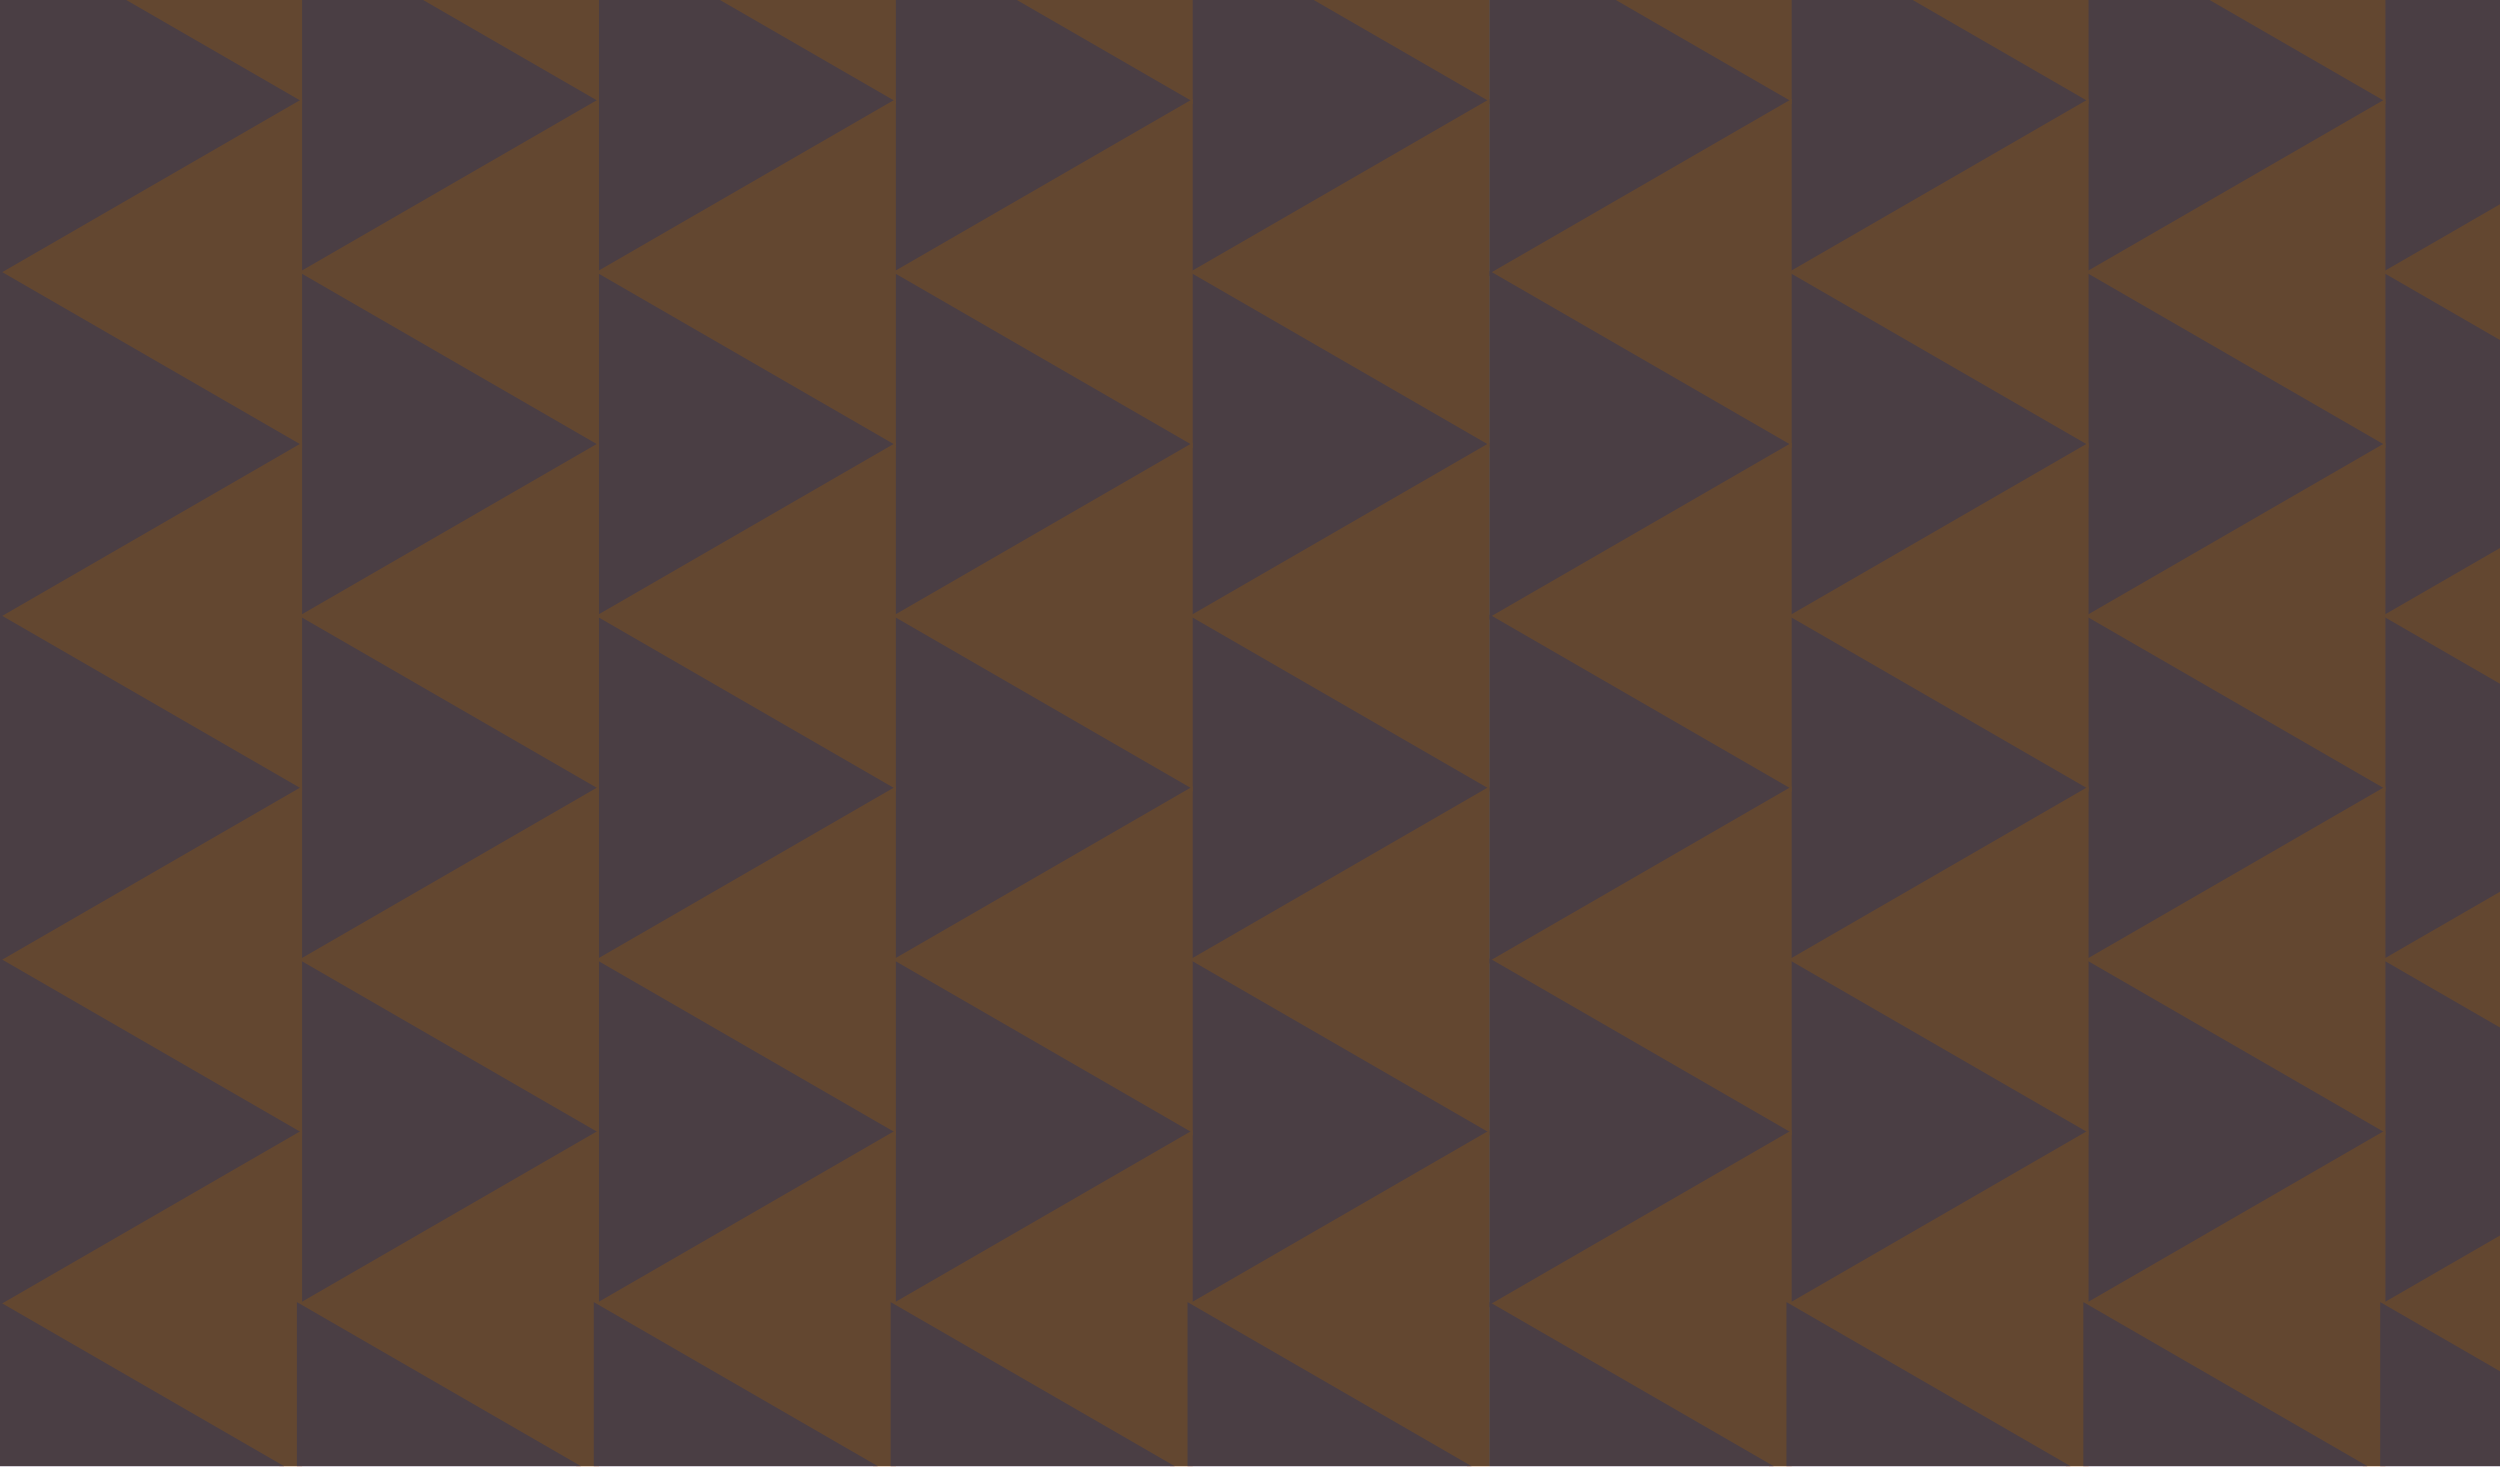
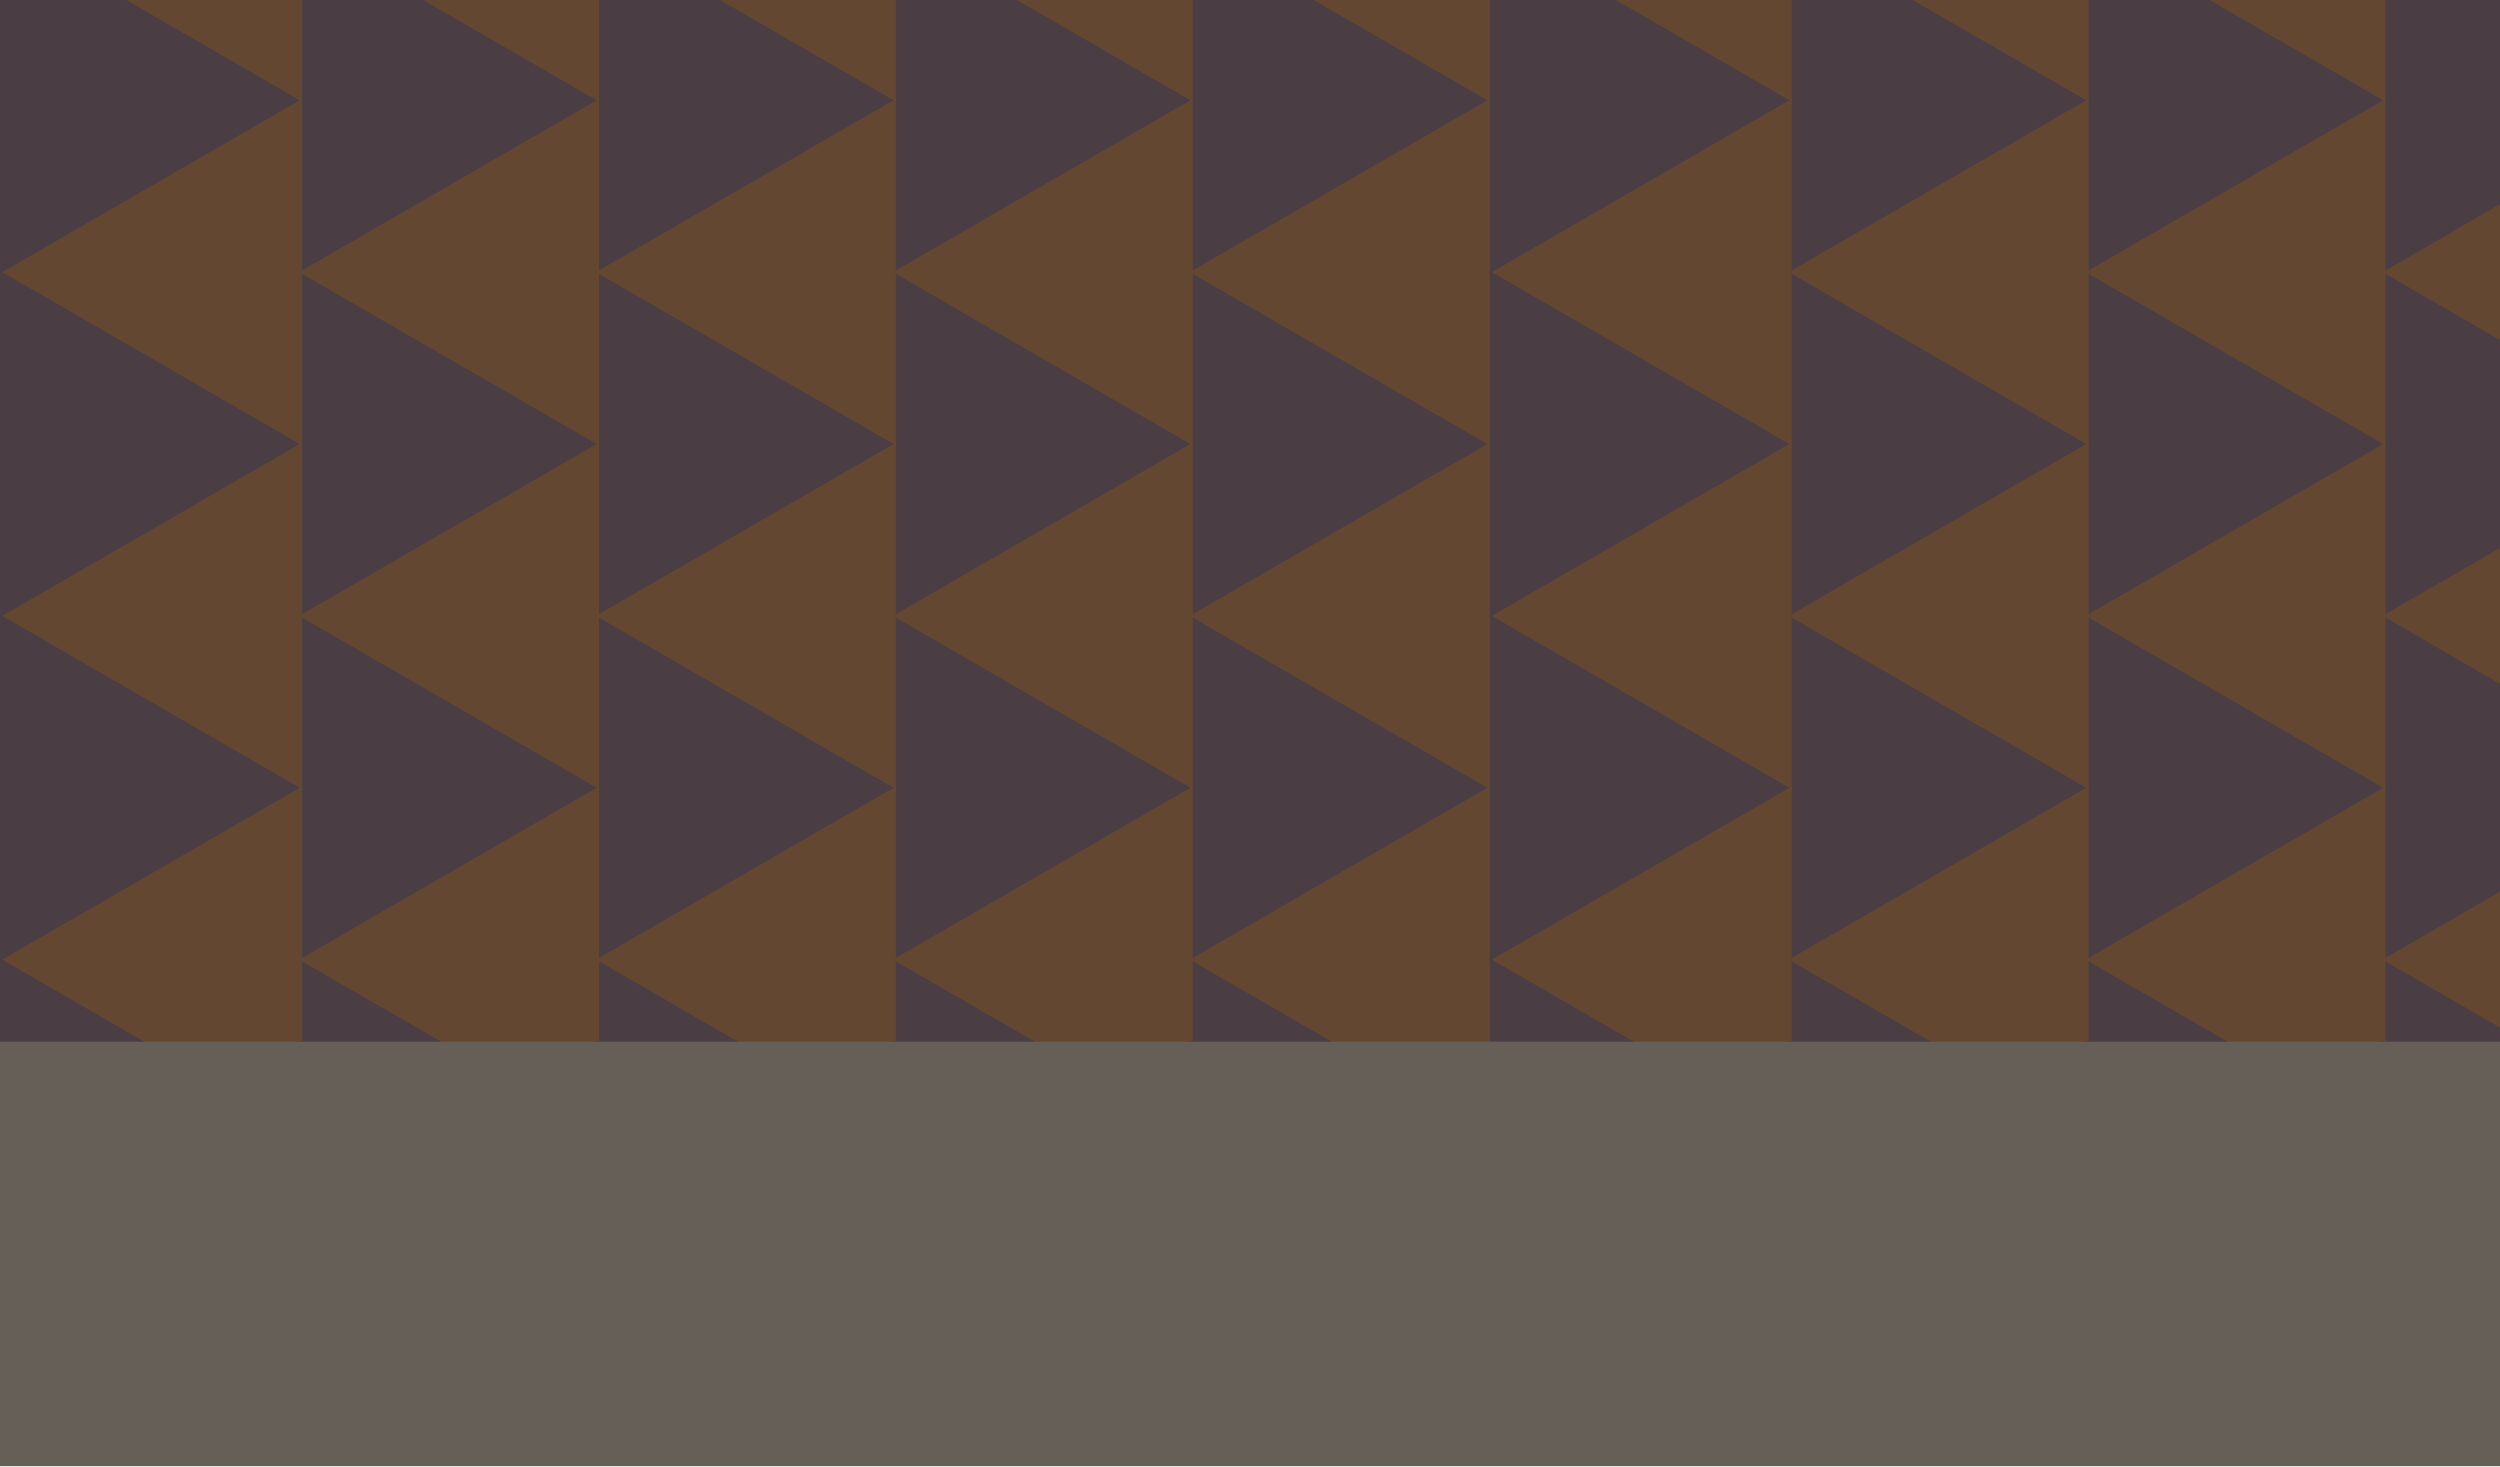
<svg xmlns="http://www.w3.org/2000/svg" width="960" height="563" viewBox="0 0 960 563">
  <defs>
    <clipPath id="clip-path">
-       <rect id="Rectangle_25" data-name="Rectangle 25" width="960" height="563" transform="translate(960 1285)" fill="rgba(73,66,58,0.84)" />
+       <rect id="Rectangle_25" data-name="Rectangle 25" width="960" height="400" transform="translate(960 1285)" fill="rgba(132, 130, 130, 0.26)" />
    </clipPath>
    <clipPath id="clip-path-2">
      <rect width="960" height="855" fill="none" />
    </clipPath>
  </defs>
  <g id="Group_118" data-name="Group 118" transform="translate(-960 -1285)">
    <g id="Mask_Group_16" data-name="Mask Group 16" clip-path="url(#clip-path)">
      <g id="Repeat_Grid_2" data-name="Repeat Grid 2" transform="translate(960 993)" clip-path="url(#clip-path-2)">
        <g transform="translate(0 154)">
          <g id="Group_9" data-name="Group 9" transform="translate(1375 -324) rotate(90)">
            <path id="Polygon_2" data-name="Polygon 2" d="M67,0l67,116H0Z" transform="translate(170 803)" fill="#522D80 " />
            <path id="Polygon_3" data-name="Polygon 3" d="M67,0l67,116H0Z" transform="translate(370 919) rotate(180)" fill="#F56600" />
            <path id="Polygon_4" data-name="Polygon 4" d="M67,0l67,116H0Z" transform="translate(302 803)" fill="#522D80 " />
            <path id="Path_1" data-name="Path 1" d="M67,0l67,116H0Z" transform="translate(502 919) rotate(180)" fill="#F56600" />
          </g>
          <g id="Group_9-2" data-name="Group 9" transform="translate(1375 -60) rotate(90)">
            <path id="Polygon_2-2" data-name="Polygon 2" d="M67,0l67,116H0Z" transform="translate(170 803)" fill="#522D80 " />
            <path id="Polygon_3-2" data-name="Polygon 3" d="M67,0l67,116H0Z" transform="translate(370 919) rotate(180)" fill="#F56600" />
            <path id="Polygon_4-2" data-name="Polygon 4" d="M67,0l67,116H0Z" transform="translate(302 803)" fill="#522D80 " />
            <path id="Path_1-2" data-name="Path 1" d="M67,0l67,116H0Z" transform="translate(502 919) rotate(180)" fill="#F56600" />
          </g>
          <g id="Group_9-3" data-name="Group 9" transform="translate(1375 204) rotate(90)">
            <path id="Polygon_2-3" data-name="Polygon 2" d="M67,0l67,116H0Z" transform="translate(170 803)" fill="#522D80 " />
            <path id="Polygon_3-3" data-name="Polygon 3" d="M67,0l67,116H0Z" transform="translate(370 919) rotate(180)" fill="#F56600" />
            <path id="Polygon_4-3" data-name="Polygon 4" d="M67,0l67,116H0Z" transform="translate(302 803)" fill="#522D80 " />
            <path id="Path_1-3" data-name="Path 1" d="M67,0l67,116H0Z" transform="translate(502 919) rotate(180)" fill="#F56600" />
          </g>
          <g id="Group_9-4" data-name="Group 9" transform="translate(1261 -324) rotate(90)">
            <path id="Polygon_2-4" data-name="Polygon 2" d="M67,0l67,116H0Z" transform="translate(170 803)" fill="#522D80 " />
            <path id="Polygon_3-4" data-name="Polygon 3" d="M67,0l67,116H0Z" transform="translate(370 919) rotate(180)" fill="#F56600" />
            <path id="Polygon_4-4" data-name="Polygon 4" d="M67,0l67,116H0Z" transform="translate(302 803)" fill="#522D80 " />
            <path id="Path_1-4" data-name="Path 1" d="M67,0l67,116H0Z" transform="translate(502 919) rotate(180)" fill="#F56600" />
          </g>
          <g id="Group_9-5" data-name="Group 9" transform="translate(1261 -60) rotate(90)">
            <path id="Polygon_2-5" data-name="Polygon 2" d="M67,0l67,116H0Z" transform="translate(170 803)" fill="#522D80 " />
            <path id="Polygon_3-5" data-name="Polygon 3" d="M67,0l67,116H0Z" transform="translate(370 919) rotate(180)" fill="#F56600" />
            <path id="Polygon_4-5" data-name="Polygon 4" d="M67,0l67,116H0Z" transform="translate(302 803)" fill="#522D80 " />
            <path id="Path_1-5" data-name="Path 1" d="M67,0l67,116H0Z" transform="translate(502 919) rotate(180)" fill="#F56600" />
          </g>
          <g id="Group_9-6" data-name="Group 9" transform="translate(1261 204) rotate(90)">
            <path id="Polygon_2-6" data-name="Polygon 2" d="M67,0l67,116H0Z" transform="translate(170 803)" fill="#522D80 " />
            <path id="Polygon_3-6" data-name="Polygon 3" d="M67,0l67,116H0Z" transform="translate(370 919) rotate(180)" fill="#F56600" />
            <path id="Polygon_4-6" data-name="Polygon 4" d="M67,0l67,116H0Z" transform="translate(302 803)" fill="#522D80 " />
            <path id="Path_1-6" data-name="Path 1" d="M67,0l67,116H0Z" transform="translate(502 919) rotate(180)" fill="#F56600" />
          </g>
          <g id="Group_9-7" data-name="Group 9" transform="translate(1147 -324) rotate(90)">
            <path id="Polygon_2-7" data-name="Polygon 2" d="M67,0l67,116H0Z" transform="translate(170 803)" fill="#522D80 " />
            <path id="Polygon_3-7" data-name="Polygon 3" d="M67,0l67,116H0Z" transform="translate(370 919) rotate(180)" fill="#F56600" />
            <path id="Polygon_4-7" data-name="Polygon 4" d="M67,0l67,116H0Z" transform="translate(302 803)" fill="#522D80 " />
            <path id="Path_1-7" data-name="Path 1" d="M67,0l67,116H0Z" transform="translate(502 919) rotate(180)" fill="#F56600" />
          </g>
          <g id="Group_9-8" data-name="Group 9" transform="translate(1147 -60) rotate(90)">
            <path id="Polygon_2-8" data-name="Polygon 2" d="M67,0l67,116H0Z" transform="translate(170 803)" fill="#522D80 " />
            <path id="Polygon_3-8" data-name="Polygon 3" d="M67,0l67,116H0Z" transform="translate(370 919) rotate(180)" fill="#F56600" />
            <path id="Polygon_4-8" data-name="Polygon 4" d="M67,0l67,116H0Z" transform="translate(302 803)" fill="#522D80 " />
            <path id="Path_1-8" data-name="Path 1" d="M67,0l67,116H0Z" transform="translate(502 919) rotate(180)" fill="#F56600" />
          </g>
          <g id="Group_9-9" data-name="Group 9" transform="translate(1147 204) rotate(90)">
            <path id="Polygon_2-9" data-name="Polygon 2" d="M67,0l67,116H0Z" transform="translate(170 803)" fill="#522D80 " />
            <path id="Polygon_3-9" data-name="Polygon 3" d="M67,0l67,116H0Z" transform="translate(370 919) rotate(180)" fill="#F56600" />
            <path id="Polygon_4-9" data-name="Polygon 4" d="M67,0l67,116H0Z" transform="translate(302 803)" fill="#522D80 " />
            <path id="Path_1-9" data-name="Path 1" d="M67,0l67,116H0Z" transform="translate(502 919) rotate(180)" fill="#F56600" />
          </g>
          <g id="Group_9-10" data-name="Group 9" transform="translate(1033 -324) rotate(90)">
            <path id="Polygon_2-10" data-name="Polygon 2" d="M67,0l67,116H0Z" transform="translate(170 803)" fill="#522D80 " />
            <path id="Polygon_3-10" data-name="Polygon 3" d="M67,0l67,116H0Z" transform="translate(370 919) rotate(180)" fill="#F56600" />
            <path id="Polygon_4-10" data-name="Polygon 4" d="M67,0l67,116H0Z" transform="translate(302 803)" fill="#522D80 " />
            <path id="Path_1-10" data-name="Path 1" d="M67,0l67,116H0Z" transform="translate(502 919) rotate(180)" fill="#F56600" />
          </g>
          <g id="Group_9-11" data-name="Group 9" transform="translate(1033 -60) rotate(90)">
            <path id="Polygon_2-11" data-name="Polygon 2" d="M67,0l67,116H0Z" transform="translate(170 803)" fill="#522D80 " />
            <path id="Polygon_3-11" data-name="Polygon 3" d="M67,0l67,116H0Z" transform="translate(370 919) rotate(180)" fill="#F56600" />
            <path id="Polygon_4-11" data-name="Polygon 4" d="M67,0l67,116H0Z" transform="translate(302 803)" fill="#522D80 " />
            <path id="Path_1-11" data-name="Path 1" d="M67,0l67,116H0Z" transform="translate(502 919) rotate(180)" fill="#F56600" />
          </g>
          <g id="Group_9-12" data-name="Group 9" transform="translate(1033 204) rotate(90)">
            <path id="Polygon_2-12" data-name="Polygon 2" d="M67,0l67,116H0Z" transform="translate(170 803)" fill="#522D80 " />
            <path id="Polygon_3-12" data-name="Polygon 3" d="M67,0l67,116H0Z" transform="translate(370 919) rotate(180)" fill="#F56600" />
            <path id="Polygon_4-12" data-name="Polygon 4" d="M67,0l67,116H0Z" transform="translate(302 803)" fill="#522D80 " />
            <path id="Path_1-12" data-name="Path 1" d="M67,0l67,116H0Z" transform="translate(502 919) rotate(180)" fill="#F56600" />
          </g>
          <g id="Group_9-13" data-name="Group 9" transform="translate(919 -324) rotate(90)">
            <path id="Polygon_2-13" data-name="Polygon 2" d="M67,0l67,116H0Z" transform="translate(170 803)" fill="#522D80 " />
            <path id="Polygon_3-13" data-name="Polygon 3" d="M67,0l67,116H0Z" transform="translate(370 919) rotate(180)" fill="#F56600" />
            <path id="Polygon_4-13" data-name="Polygon 4" d="M67,0l67,116H0Z" transform="translate(302 803)" fill="#522D80 " />
            <path id="Path_1-13" data-name="Path 1" d="M67,0l67,116H0Z" transform="translate(502 919) rotate(180)" fill="#F56600" />
          </g>
          <g id="Group_9-14" data-name="Group 9" transform="translate(919 -60) rotate(90)">
            <path id="Polygon_2-14" data-name="Polygon 2" d="M67,0l67,116H0Z" transform="translate(170 803)" fill="#522D80 " />
            <path id="Polygon_3-14" data-name="Polygon 3" d="M67,0l67,116H0Z" transform="translate(370 919) rotate(180)" fill="#F56600" />
            <path id="Polygon_4-14" data-name="Polygon 4" d="M67,0l67,116H0Z" transform="translate(302 803)" fill="#522D80 " />
            <path id="Path_1-14" data-name="Path 1" d="M67,0l67,116H0Z" transform="translate(502 919) rotate(180)" fill="#F56600" />
          </g>
          <g id="Group_9-15" data-name="Group 9" transform="translate(919 204) rotate(90)">
            <path id="Polygon_2-15" data-name="Polygon 2" d="M67,0l67,116H0Z" transform="translate(170 803)" fill="#522D80 " />
            <path id="Polygon_3-15" data-name="Polygon 3" d="M67,0l67,116H0Z" transform="translate(370 919) rotate(180)" fill="#F56600" />
            <path id="Polygon_4-15" data-name="Polygon 4" d="M67,0l67,116H0Z" transform="translate(302 803)" fill="#522D80 " />
            <path id="Path_1-15" data-name="Path 1" d="M67,0l67,116H0Z" transform="translate(502 919) rotate(180)" fill="#F56600" />
          </g>
          <g id="Group_9-16" data-name="Group 9" transform="translate(1033 468) rotate(90)">
            <path id="Polygon_2-16" data-name="Polygon 2" d="M67,0l67,116H0Z" transform="translate(170 803)" fill="#522D80 " />
            <path id="Polygon_3-16" data-name="Polygon 3" d="M67,0l67,116H0Z" transform="translate(370 919) rotate(180)" fill="#F56600" />
            <path id="Polygon_4-16" data-name="Polygon 4" d="M67,0l67,116H0Z" transform="translate(302 803)" fill="#522D80 " />
            <path id="Path_1-16" data-name="Path 1" d="M67,0l67,116H0Z" transform="translate(502 919) rotate(180)" fill="#F56600" />
          </g>
          <g id="Group_9-17" data-name="Group 9" transform="translate(1033 732) rotate(90)">
            <path id="Polygon_2-17" data-name="Polygon 2" d="M67,0l67,116H0Z" transform="translate(170 803)" fill="#522D80 " />
            <path id="Polygon_3-17" data-name="Polygon 3" d="M67,0l67,116H0Z" transform="translate(370 919) rotate(180)" fill="#F56600" />
            <path id="Polygon_4-17" data-name="Polygon 4" d="M67,0l67,116H0Z" transform="translate(302 803)" fill="#522D80 " />
            <path id="Path_1-17" data-name="Path 1" d="M67,0l67,116H0Z" transform="translate(502 919) rotate(180)" fill="#F56600" />
          </g>
          <g id="Group_9-18" data-name="Group 9" transform="translate(919 468) rotate(90)">
            <path id="Polygon_2-18" data-name="Polygon 2" d="M67,0l67,116H0Z" transform="translate(170 803)" fill="#522D80 " />
            <path id="Polygon_3-18" data-name="Polygon 3" d="M67,0l67,116H0Z" transform="translate(370 919) rotate(180)" fill="#F56600" />
            <path id="Polygon_4-18" data-name="Polygon 4" d="M67,0l67,116H0Z" transform="translate(302 803)" fill="#522D80 " />
            <path id="Path_1-18" data-name="Path 1" d="M67,0l67,116H0Z" transform="translate(502 919) rotate(180)" fill="#F56600" />
          </g>
          <g id="Group_9-19" data-name="Group 9" transform="translate(919 732) rotate(90)">
            <path id="Polygon_2-19" data-name="Polygon 2" d="M67,0l67,116H0Z" transform="translate(170 803)" fill="#522D80 " />
            <path id="Polygon_3-19" data-name="Polygon 3" d="M67,0l67,116H0Z" transform="translate(370 919) rotate(180)" fill="#F56600" />
            <path id="Polygon_4-19" data-name="Polygon 4" d="M67,0l67,116H0Z" transform="translate(302 803)" fill="#522D80 " />
            <path id="Path_1-19" data-name="Path 1" d="M67,0l67,116H0Z" transform="translate(502 919) rotate(180)" fill="#F56600" />
          </g>
          <g id="Group_9-20" data-name="Group 9" transform="translate(1375 468) rotate(90)">
            <path id="Polygon_2-20" data-name="Polygon 2" d="M67,0l67,116H0Z" transform="translate(170 803)" fill="#522D80 " />
            <path id="Polygon_3-20" data-name="Polygon 3" d="M67,0l67,116H0Z" transform="translate(370 919) rotate(180)" fill="#F56600" />
            <path id="Polygon_4-20" data-name="Polygon 4" d="M67,0l67,116H0Z" transform="translate(302 803)" fill="#522D80 " />
            <path id="Path_1-20" data-name="Path 1" d="M67,0l67,116H0Z" transform="translate(502 919) rotate(180)" fill="#F56600" />
          </g>
          <g id="Group_9-21" data-name="Group 9" transform="translate(1375 732) rotate(90)">
            <path id="Polygon_2-21" data-name="Polygon 2" d="M67,0l67,116H0Z" transform="translate(170 803)" fill="#522D80 " />
            <path id="Polygon_3-21" data-name="Polygon 3" d="M67,0l67,116H0Z" transform="translate(370 919) rotate(180)" fill="#F56600" />
            <path id="Polygon_4-21" data-name="Polygon 4" d="M67,0l67,116H0Z" transform="translate(302 803)" fill="#522D80 " />
            <path id="Path_1-21" data-name="Path 1" d="M67,0l67,116H0Z" transform="translate(502 919) rotate(180)" fill="#F56600" />
          </g>
          <g id="Group_9-22" data-name="Group 9" transform="translate(1261 468) rotate(90)">
            <path id="Polygon_2-22" data-name="Polygon 2" d="M67,0l67,116H0Z" transform="translate(170 803)" fill="#522D80 " />
            <path id="Polygon_3-22" data-name="Polygon 3" d="M67,0l67,116H0Z" transform="translate(370 919) rotate(180)" fill="#F56600" />
            <path id="Polygon_4-22" data-name="Polygon 4" d="M67,0l67,116H0Z" transform="translate(302 803)" fill="#522D80 " />
            <path id="Path_1-22" data-name="Path 1" d="M67,0l67,116H0Z" transform="translate(502 919) rotate(180)" fill="#F56600" />
          </g>
          <g id="Group_9-23" data-name="Group 9" transform="translate(1261 732) rotate(90)">
            <path id="Polygon_2-23" data-name="Polygon 2" d="M67,0l67,116H0Z" transform="translate(170 803)" fill="#522D80 " />
            <path id="Polygon_3-23" data-name="Polygon 3" d="M67,0l67,116H0Z" transform="translate(370 919) rotate(180)" fill="#F56600" />
            <path id="Polygon_4-23" data-name="Polygon 4" d="M67,0l67,116H0Z" transform="translate(302 803)" fill="#522D80 " />
            <path id="Path_1-23" data-name="Path 1" d="M67,0l67,116H0Z" transform="translate(502 919) rotate(180)" fill="#F56600" />
          </g>
          <g id="Group_9-24" data-name="Group 9" transform="translate(1147 468) rotate(90)">
            <path id="Polygon_2-24" data-name="Polygon 2" d="M67,0l67,116H0Z" transform="translate(170 803)" fill="#522D80 " />
            <path id="Polygon_3-24" data-name="Polygon 3" d="M67,0l67,116H0Z" transform="translate(370 919) rotate(180)" fill="#F56600" />
            <path id="Polygon_4-24" data-name="Polygon 4" d="M67,0l67,116H0Z" transform="translate(302 803)" fill="#522D80 " />
            <path id="Path_1-24" data-name="Path 1" d="M67,0l67,116H0Z" transform="translate(502 919) rotate(180)" fill="#F56600" />
          </g>
          <g id="Group_9-25" data-name="Group 9" transform="translate(1147 732) rotate(90)">
            <path id="Polygon_2-25" data-name="Polygon 2" d="M67,0l67,116H0Z" transform="translate(170 803)" fill="#522D80 " />
            <path id="Polygon_3-25" data-name="Polygon 3" d="M67,0l67,116H0Z" transform="translate(370 919) rotate(180)" fill="#F56600" />
            <path id="Polygon_4-25" data-name="Polygon 4" d="M67,0l67,116H0Z" transform="translate(302 803)" fill="#522D80 " />
            <path id="Path_1-25" data-name="Path 1" d="M67,0l67,116H0Z" transform="translate(502 919) rotate(180)" fill="#F56600" />
          </g>
        </g>
        <g transform="translate(572 154)">
          <g id="Group_9-26" data-name="Group 9" transform="translate(1375 -324) rotate(90)">
            <path id="Polygon_2-26" data-name="Polygon 2" d="M67,0l67,116H0Z" transform="translate(170 803)" fill="#522D80 " />
            <path id="Polygon_3-26" data-name="Polygon 3" d="M67,0l67,116H0Z" transform="translate(370 919) rotate(180)" fill="#F56600" />
            <path id="Polygon_4-26" data-name="Polygon 4" d="M67,0l67,116H0Z" transform="translate(302 803)" fill="#522D80 " />
            <path id="Path_1-26" data-name="Path 1" d="M67,0l67,116H0Z" transform="translate(502 919) rotate(180)" fill="#F56600" />
          </g>
          <g id="Group_9-27" data-name="Group 9" transform="translate(1375 -60) rotate(90)">
            <path id="Polygon_2-27" data-name="Polygon 2" d="M67,0l67,116H0Z" transform="translate(170 803)" fill="#522D80 " />
            <path id="Polygon_3-27" data-name="Polygon 3" d="M67,0l67,116H0Z" transform="translate(370 919) rotate(180)" fill="#F56600" />
            <path id="Polygon_4-27" data-name="Polygon 4" d="M67,0l67,116H0Z" transform="translate(302 803)" fill="#522D80 " />
            <path id="Path_1-27" data-name="Path 1" d="M67,0l67,116H0Z" transform="translate(502 919) rotate(180)" fill="#F56600" />
          </g>
          <g id="Group_9-28" data-name="Group 9" transform="translate(1375 204) rotate(90)">
            <path id="Polygon_2-28" data-name="Polygon 2" d="M67,0l67,116H0Z" transform="translate(170 803)" fill="#522D80 " />
            <path id="Polygon_3-28" data-name="Polygon 3" d="M67,0l67,116H0Z" transform="translate(370 919) rotate(180)" fill="#F56600" />
            <path id="Polygon_4-28" data-name="Polygon 4" d="M67,0l67,116H0Z" transform="translate(302 803)" fill="#522D80 " />
            <path id="Path_1-28" data-name="Path 1" d="M67,0l67,116H0Z" transform="translate(502 919) rotate(180)" fill="#F56600" />
          </g>
          <g id="Group_9-29" data-name="Group 9" transform="translate(1261 -324) rotate(90)">
            <path id="Polygon_2-29" data-name="Polygon 2" d="M67,0l67,116H0Z" transform="translate(170 803)" fill="#522D80 " />
            <path id="Polygon_3-29" data-name="Polygon 3" d="M67,0l67,116H0Z" transform="translate(370 919) rotate(180)" fill="#F56600" />
            <path id="Polygon_4-29" data-name="Polygon 4" d="M67,0l67,116H0Z" transform="translate(302 803)" fill="#522D80 " />
            <path id="Path_1-29" data-name="Path 1" d="M67,0l67,116H0Z" transform="translate(502 919) rotate(180)" fill="#F56600" />
          </g>
          <g id="Group_9-30" data-name="Group 9" transform="translate(1261 -60) rotate(90)">
            <path id="Polygon_2-30" data-name="Polygon 2" d="M67,0l67,116H0Z" transform="translate(170 803)" fill="#522D80 " />
            <path id="Polygon_3-30" data-name="Polygon 3" d="M67,0l67,116H0Z" transform="translate(370 919) rotate(180)" fill="#F56600" />
            <path id="Polygon_4-30" data-name="Polygon 4" d="M67,0l67,116H0Z" transform="translate(302 803)" fill="#522D80 " />
            <path id="Path_1-30" data-name="Path 1" d="M67,0l67,116H0Z" transform="translate(502 919) rotate(180)" fill="#F56600" />
          </g>
          <g id="Group_9-31" data-name="Group 9" transform="translate(1261 204) rotate(90)">
            <path id="Polygon_2-31" data-name="Polygon 2" d="M67,0l67,116H0Z" transform="translate(170 803)" fill="#522D80 " />
            <path id="Polygon_3-31" data-name="Polygon 3" d="M67,0l67,116H0Z" transform="translate(370 919) rotate(180)" fill="#F56600" />
            <path id="Polygon_4-31" data-name="Polygon 4" d="M67,0l67,116H0Z" transform="translate(302 803)" fill="#522D80 " />
            <path id="Path_1-31" data-name="Path 1" d="M67,0l67,116H0Z" transform="translate(502 919) rotate(180)" fill="#F56600" />
          </g>
          <g id="Group_9-32" data-name="Group 9" transform="translate(1147 -324) rotate(90)">
            <path id="Polygon_2-32" data-name="Polygon 2" d="M67,0l67,116H0Z" transform="translate(170 803)" fill="#522D80 " />
            <path id="Polygon_3-32" data-name="Polygon 3" d="M67,0l67,116H0Z" transform="translate(370 919) rotate(180)" fill="#F56600" />
            <path id="Polygon_4-32" data-name="Polygon 4" d="M67,0l67,116H0Z" transform="translate(302 803)" fill="#522D80 " />
            <path id="Path_1-32" data-name="Path 1" d="M67,0l67,116H0Z" transform="translate(502 919) rotate(180)" fill="#F56600" />
          </g>
          <g id="Group_9-33" data-name="Group 9" transform="translate(1147 -60) rotate(90)">
            <path id="Polygon_2-33" data-name="Polygon 2" d="M67,0l67,116H0Z" transform="translate(170 803)" fill="#522D80 " />
            <path id="Polygon_3-33" data-name="Polygon 3" d="M67,0l67,116H0Z" transform="translate(370 919) rotate(180)" fill="#F56600" />
            <path id="Polygon_4-33" data-name="Polygon 4" d="M67,0l67,116H0Z" transform="translate(302 803)" fill="#522D80 " />
            <path id="Path_1-33" data-name="Path 1" d="M67,0l67,116H0Z" transform="translate(502 919) rotate(180)" fill="#F56600" />
          </g>
          <g id="Group_9-34" data-name="Group 9" transform="translate(1147 204) rotate(90)">
            <path id="Polygon_2-34" data-name="Polygon 2" d="M67,0l67,116H0Z" transform="translate(170 803)" fill="#522D80 " />
            <path id="Polygon_3-34" data-name="Polygon 3" d="M67,0l67,116H0Z" transform="translate(370 919) rotate(180)" fill="#F56600" />
            <path id="Polygon_4-34" data-name="Polygon 4" d="M67,0l67,116H0Z" transform="translate(302 803)" fill="#522D80 " />
            <path id="Path_1-34" data-name="Path 1" d="M67,0l67,116H0Z" transform="translate(502 919) rotate(180)" fill="#F56600" />
          </g>
          <g id="Group_9-35" data-name="Group 9" transform="translate(1033 -324) rotate(90)">
            <path id="Polygon_2-35" data-name="Polygon 2" d="M67,0l67,116H0Z" transform="translate(170 803)" fill="#522D80 " />
            <path id="Polygon_3-35" data-name="Polygon 3" d="M67,0l67,116H0Z" transform="translate(370 919) rotate(180)" fill="#F56600" />
            <path id="Polygon_4-35" data-name="Polygon 4" d="M67,0l67,116H0Z" transform="translate(302 803)" fill="#522D80 " />
            <path id="Path_1-35" data-name="Path 1" d="M67,0l67,116H0Z" transform="translate(502 919) rotate(180)" fill="#F56600" />
          </g>
          <g id="Group_9-36" data-name="Group 9" transform="translate(1033 -60) rotate(90)">
            <path id="Polygon_2-36" data-name="Polygon 2" d="M67,0l67,116H0Z" transform="translate(170 803)" fill="#522D80 " />
            <path id="Polygon_3-36" data-name="Polygon 3" d="M67,0l67,116H0Z" transform="translate(370 919) rotate(180)" fill="#F56600" />
            <path id="Polygon_4-36" data-name="Polygon 4" d="M67,0l67,116H0Z" transform="translate(302 803)" fill="#522D80 " />
            <path id="Path_1-36" data-name="Path 1" d="M67,0l67,116H0Z" transform="translate(502 919) rotate(180)" fill="#F56600" />
          </g>
          <g id="Group_9-37" data-name="Group 9" transform="translate(1033 204) rotate(90)">
            <path id="Polygon_2-37" data-name="Polygon 2" d="M67,0l67,116H0Z" transform="translate(170 803)" fill="#522D80 " />
            <path id="Polygon_3-37" data-name="Polygon 3" d="M67,0l67,116H0Z" transform="translate(370 919) rotate(180)" fill="#F56600" />
            <path id="Polygon_4-37" data-name="Polygon 4" d="M67,0l67,116H0Z" transform="translate(302 803)" fill="#522D80 " />
            <path id="Path_1-37" data-name="Path 1" d="M67,0l67,116H0Z" transform="translate(502 919) rotate(180)" fill="#F56600" />
          </g>
          <g id="Group_9-38" data-name="Group 9" transform="translate(919 -324) rotate(90)">
            <path id="Polygon_2-38" data-name="Polygon 2" d="M67,0l67,116H0Z" transform="translate(170 803)" fill="#522D80 " />
            <path id="Polygon_3-38" data-name="Polygon 3" d="M67,0l67,116H0Z" transform="translate(370 919) rotate(180)" fill="#F56600" />
            <path id="Polygon_4-38" data-name="Polygon 4" d="M67,0l67,116H0Z" transform="translate(302 803)" fill="#522D80 " />
            <path id="Path_1-38" data-name="Path 1" d="M67,0l67,116H0Z" transform="translate(502 919) rotate(180)" fill="#F56600" />
          </g>
          <g id="Group_9-39" data-name="Group 9" transform="translate(919 -60) rotate(90)">
            <path id="Polygon_2-39" data-name="Polygon 2" d="M67,0l67,116H0Z" transform="translate(170 803)" fill="#522D80 " />
            <path id="Polygon_3-39" data-name="Polygon 3" d="M67,0l67,116H0Z" transform="translate(370 919) rotate(180)" fill="#F56600" />
            <path id="Polygon_4-39" data-name="Polygon 4" d="M67,0l67,116H0Z" transform="translate(302 803)" fill="#522D80 " />
            <path id="Path_1-39" data-name="Path 1" d="M67,0l67,116H0Z" transform="translate(502 919) rotate(180)" fill="#F56600" />
          </g>
          <g id="Group_9-40" data-name="Group 9" transform="translate(919 204) rotate(90)">
            <path id="Polygon_2-40" data-name="Polygon 2" d="M67,0l67,116H0Z" transform="translate(170 803)" fill="#522D80 " />
            <path id="Polygon_3-40" data-name="Polygon 3" d="M67,0l67,116H0Z" transform="translate(370 919) rotate(180)" fill="#F56600" />
            <path id="Polygon_4-40" data-name="Polygon 4" d="M67,0l67,116H0Z" transform="translate(302 803)" fill="#522D80 " />
            <path id="Path_1-40" data-name="Path 1" d="M67,0l67,116H0Z" transform="translate(502 919) rotate(180)" fill="#F56600" />
          </g>
          <g id="Group_9-41" data-name="Group 9" transform="translate(1033 468) rotate(90)">
            <path id="Polygon_2-41" data-name="Polygon 2" d="M67,0l67,116H0Z" transform="translate(170 803)" fill="#522D80 " />
            <path id="Polygon_3-41" data-name="Polygon 3" d="M67,0l67,116H0Z" transform="translate(370 919) rotate(180)" fill="#F56600" />
            <path id="Polygon_4-41" data-name="Polygon 4" d="M67,0l67,116H0Z" transform="translate(302 803)" fill="#522D80 " />
            <path id="Path_1-41" data-name="Path 1" d="M67,0l67,116H0Z" transform="translate(502 919) rotate(180)" fill="#F56600" />
          </g>
          <g id="Group_9-42" data-name="Group 9" transform="translate(1033 732) rotate(90)">
            <path id="Polygon_2-42" data-name="Polygon 2" d="M67,0l67,116H0Z" transform="translate(170 803)" fill="#522D80 " />
            <path id="Polygon_3-42" data-name="Polygon 3" d="M67,0l67,116H0Z" transform="translate(370 919) rotate(180)" fill="#F56600" />
            <path id="Polygon_4-42" data-name="Polygon 4" d="M67,0l67,116H0Z" transform="translate(302 803)" fill="#522D80 " />
            <path id="Path_1-42" data-name="Path 1" d="M67,0l67,116H0Z" transform="translate(502 919) rotate(180)" fill="#F56600" />
          </g>
          <g id="Group_9-43" data-name="Group 9" transform="translate(919 468) rotate(90)">
            <path id="Polygon_2-43" data-name="Polygon 2" d="M67,0l67,116H0Z" transform="translate(170 803)" fill="#522D80 " />
            <path id="Polygon_3-43" data-name="Polygon 3" d="M67,0l67,116H0Z" transform="translate(370 919) rotate(180)" fill="#F56600" />
            <path id="Polygon_4-43" data-name="Polygon 4" d="M67,0l67,116H0Z" transform="translate(302 803)" fill="#522D80 " />
            <path id="Path_1-43" data-name="Path 1" d="M67,0l67,116H0Z" transform="translate(502 919) rotate(180)" fill="#F56600" />
          </g>
          <g id="Group_9-44" data-name="Group 9" transform="translate(919 732) rotate(90)">
            <path id="Polygon_2-44" data-name="Polygon 2" d="M67,0l67,116H0Z" transform="translate(170 803)" fill="#522D80 " />
            <path id="Polygon_3-44" data-name="Polygon 3" d="M67,0l67,116H0Z" transform="translate(370 919) rotate(180)" fill="#F56600" />
            <path id="Polygon_4-44" data-name="Polygon 4" d="M67,0l67,116H0Z" transform="translate(302 803)" fill="#522D80 " />
            <path id="Path_1-44" data-name="Path 1" d="M67,0l67,116H0Z" transform="translate(502 919) rotate(180)" fill="#F56600" />
          </g>
          <g id="Group_9-45" data-name="Group 9" transform="translate(1375 468) rotate(90)">
            <path id="Polygon_2-45" data-name="Polygon 2" d="M67,0l67,116H0Z" transform="translate(170 803)" fill="#522D80 " />
            <path id="Polygon_3-45" data-name="Polygon 3" d="M67,0l67,116H0Z" transform="translate(370 919) rotate(180)" fill="#F56600" />
            <path id="Polygon_4-45" data-name="Polygon 4" d="M67,0l67,116H0Z" transform="translate(302 803)" fill="#522D80 " />
            <path id="Path_1-45" data-name="Path 1" d="M67,0l67,116H0Z" transform="translate(502 919) rotate(180)" fill="#F56600" />
          </g>
          <g id="Group_9-46" data-name="Group 9" transform="translate(1375 732) rotate(90)">
            <path id="Polygon_2-46" data-name="Polygon 2" d="M67,0l67,116H0Z" transform="translate(170 803)" fill="#522D80 " />
            <path id="Polygon_3-46" data-name="Polygon 3" d="M67,0l67,116H0Z" transform="translate(370 919) rotate(180)" fill="#F56600" />
            <path id="Polygon_4-46" data-name="Polygon 4" d="M67,0l67,116H0Z" transform="translate(302 803)" fill="#522D80 " />
            <path id="Path_1-46" data-name="Path 1" d="M67,0l67,116H0Z" transform="translate(502 919) rotate(180)" fill="#F56600" />
          </g>
          <g id="Group_9-47" data-name="Group 9" transform="translate(1261 468) rotate(90)">
            <path id="Polygon_2-47" data-name="Polygon 2" d="M67,0l67,116H0Z" transform="translate(170 803)" fill="#522D80 " />
            <path id="Polygon_3-47" data-name="Polygon 3" d="M67,0l67,116H0Z" transform="translate(370 919) rotate(180)" fill="#F56600" />
            <path id="Polygon_4-47" data-name="Polygon 4" d="M67,0l67,116H0Z" transform="translate(302 803)" fill="#522D80 " />
            <path id="Path_1-47" data-name="Path 1" d="M67,0l67,116H0Z" transform="translate(502 919) rotate(180)" fill="#F56600" />
          </g>
          <g id="Group_9-48" data-name="Group 9" transform="translate(1261 732) rotate(90)">
            <path id="Polygon_2-48" data-name="Polygon 2" d="M67,0l67,116H0Z" transform="translate(170 803)" fill="#522D80 " />
            <path id="Polygon_3-48" data-name="Polygon 3" d="M67,0l67,116H0Z" transform="translate(370 919) rotate(180)" fill="#F56600" />
            <path id="Polygon_4-48" data-name="Polygon 4" d="M67,0l67,116H0Z" transform="translate(302 803)" fill="#522D80 " />
            <path id="Path_1-48" data-name="Path 1" d="M67,0l67,116H0Z" transform="translate(502 919) rotate(180)" fill="#F56600" />
          </g>
          <g id="Group_9-49" data-name="Group 9" transform="translate(1147 468) rotate(90)">
            <path id="Polygon_2-49" data-name="Polygon 2" d="M67,0l67,116H0Z" transform="translate(170 803)" fill="#522D80 " />
            <path id="Polygon_3-49" data-name="Polygon 3" d="M67,0l67,116H0Z" transform="translate(370 919) rotate(180)" fill="#F56600" />
            <path id="Polygon_4-49" data-name="Polygon 4" d="M67,0l67,116H0Z" transform="translate(302 803)" fill="#522D80 " />
            <path id="Path_1-49" data-name="Path 1" d="M67,0l67,116H0Z" transform="translate(502 919) rotate(180)" fill="#F56600" />
          </g>
          <g id="Group_9-50" data-name="Group 9" transform="translate(1147 732) rotate(90)">
            <path id="Polygon_2-50" data-name="Polygon 2" d="M67,0l67,116H0Z" transform="translate(170 803)" fill="#522D80 " />
            <path id="Polygon_3-50" data-name="Polygon 3" d="M67,0l67,116H0Z" transform="translate(370 919) rotate(180)" fill="#F56600" />
            <path id="Polygon_4-50" data-name="Polygon 4" d="M67,0l67,116H0Z" transform="translate(302 803)" fill="#522D80 " />
            <path id="Path_1-50" data-name="Path 1" d="M67,0l67,116H0Z" transform="translate(502 919) rotate(180)" fill="#F56600" />
          </g>
        </g>
      </g>
    </g>
    <rect id="Rectangle_14" data-name="Rectangle 14" width="960" height="563" transform="translate(960 1285)" fill="rgba(73,66,58,0.84)" />
  </g>
</svg>
